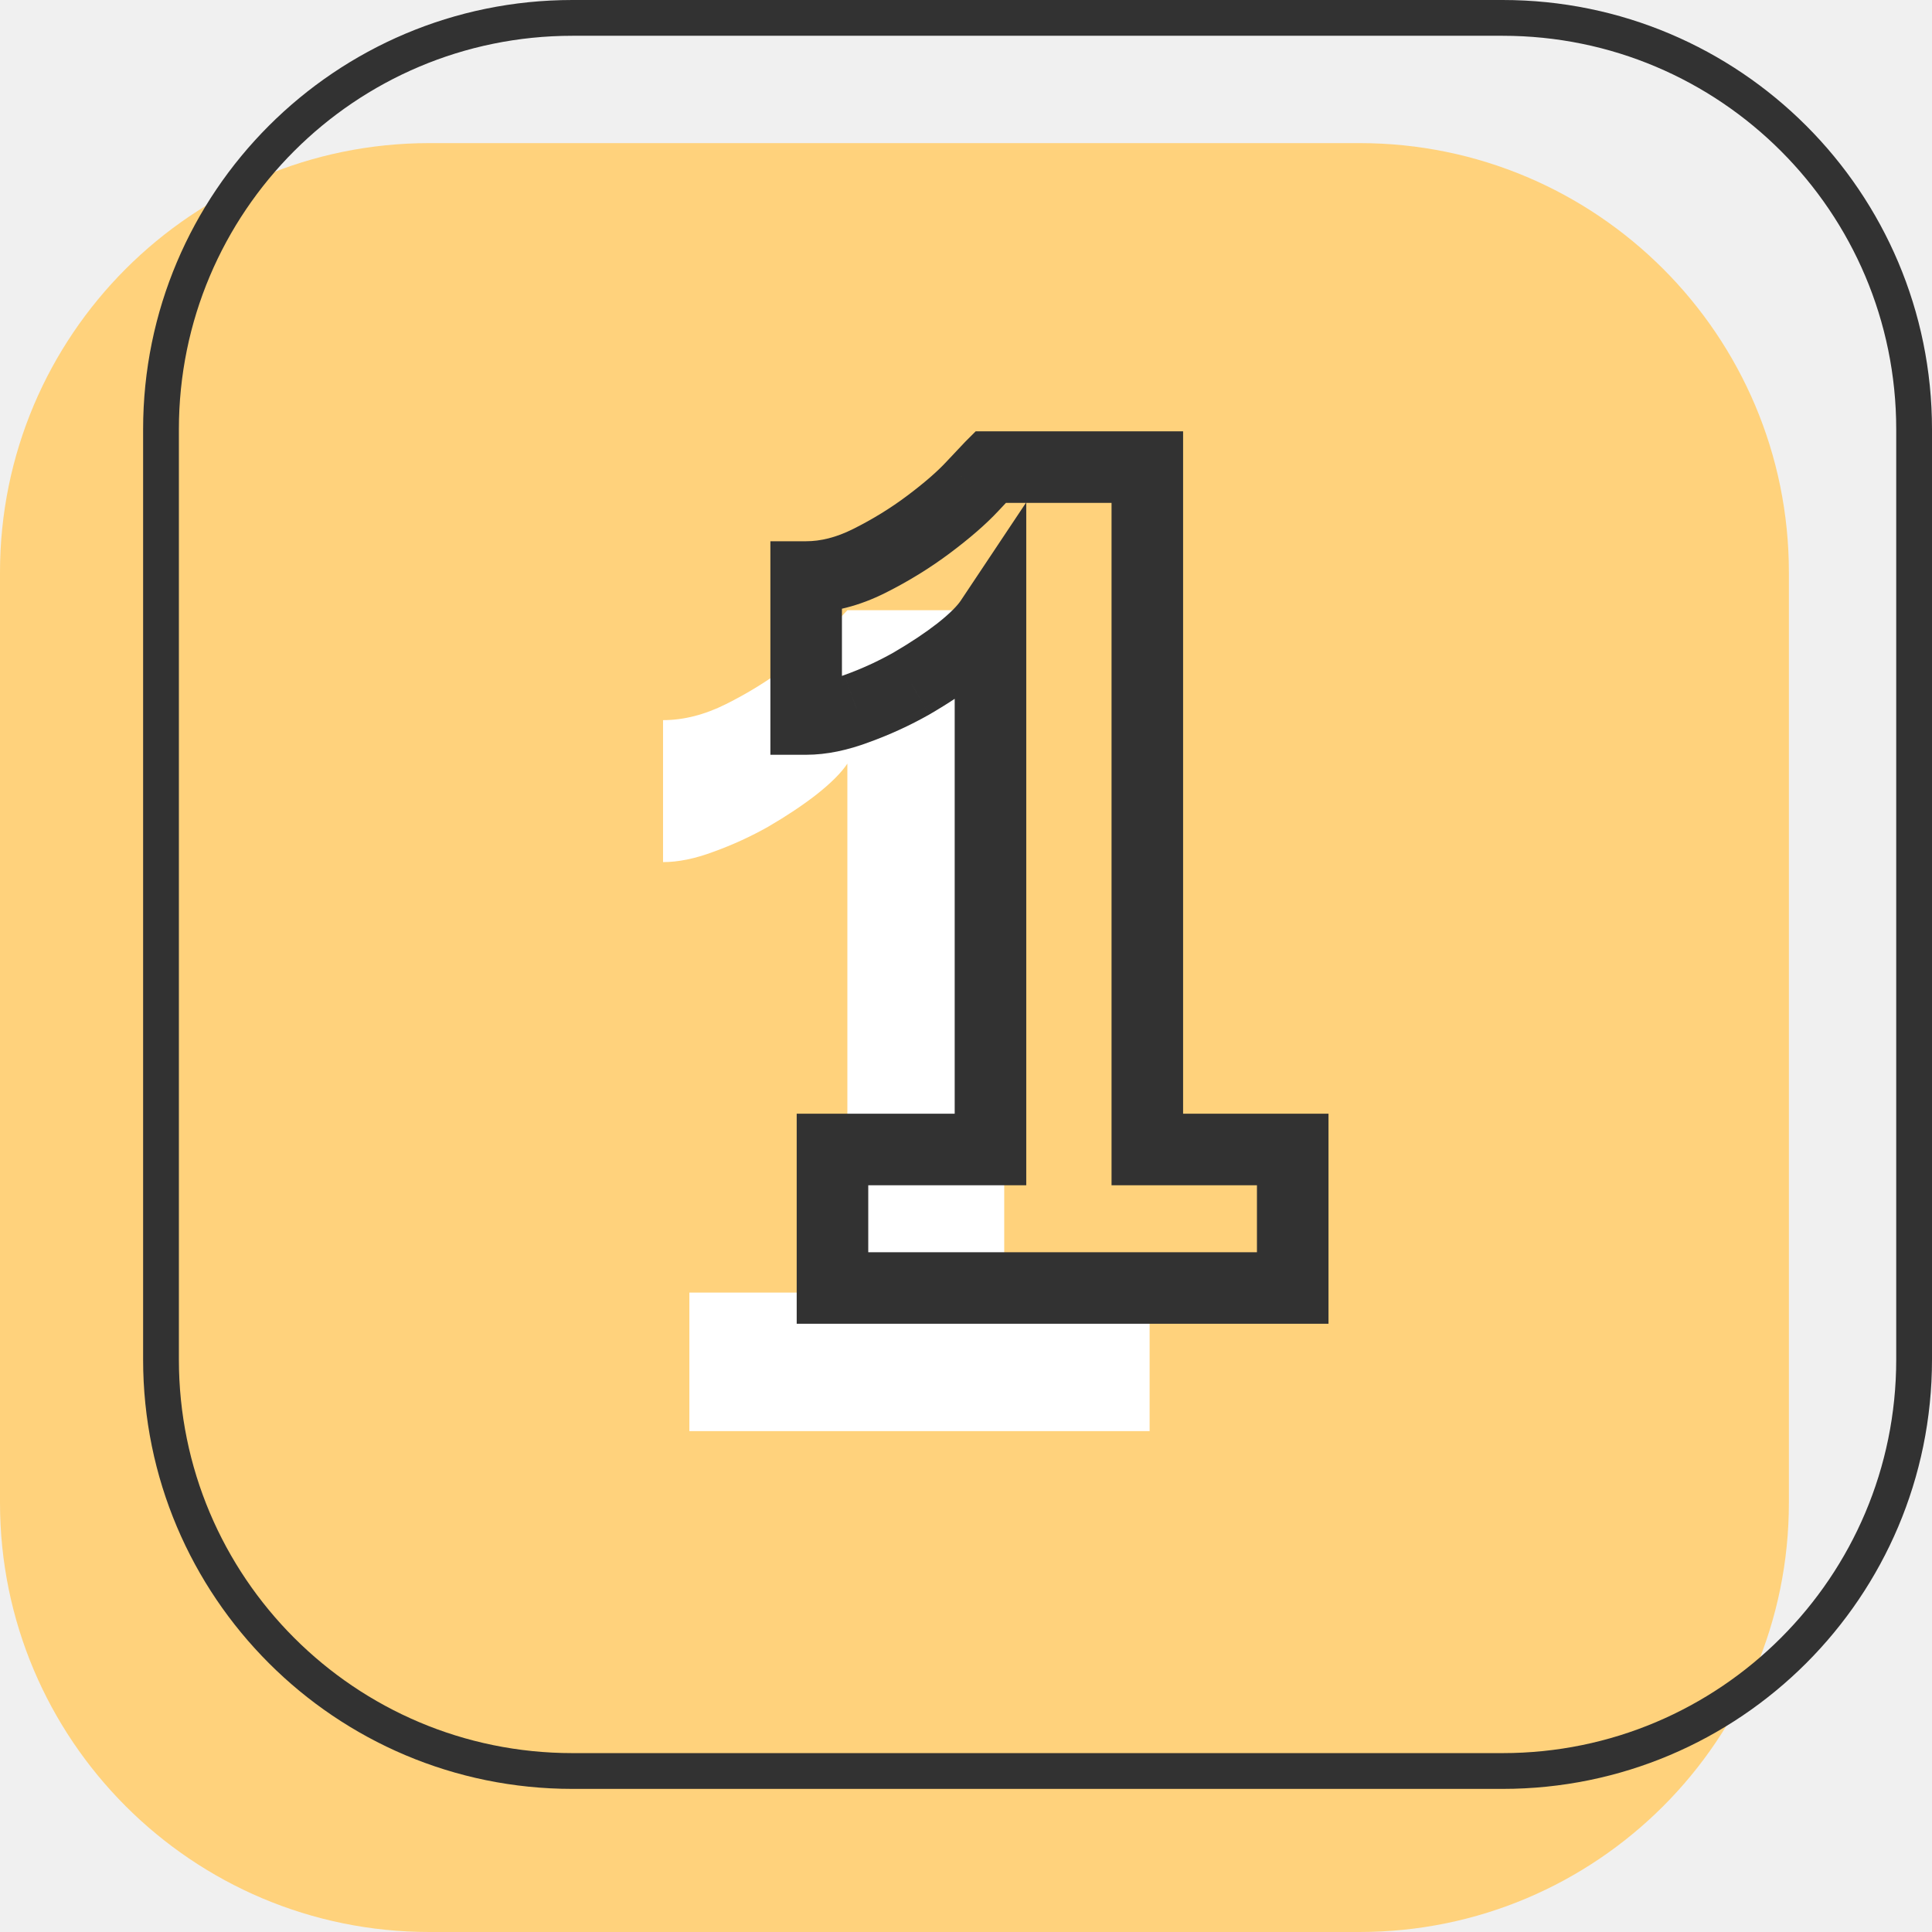
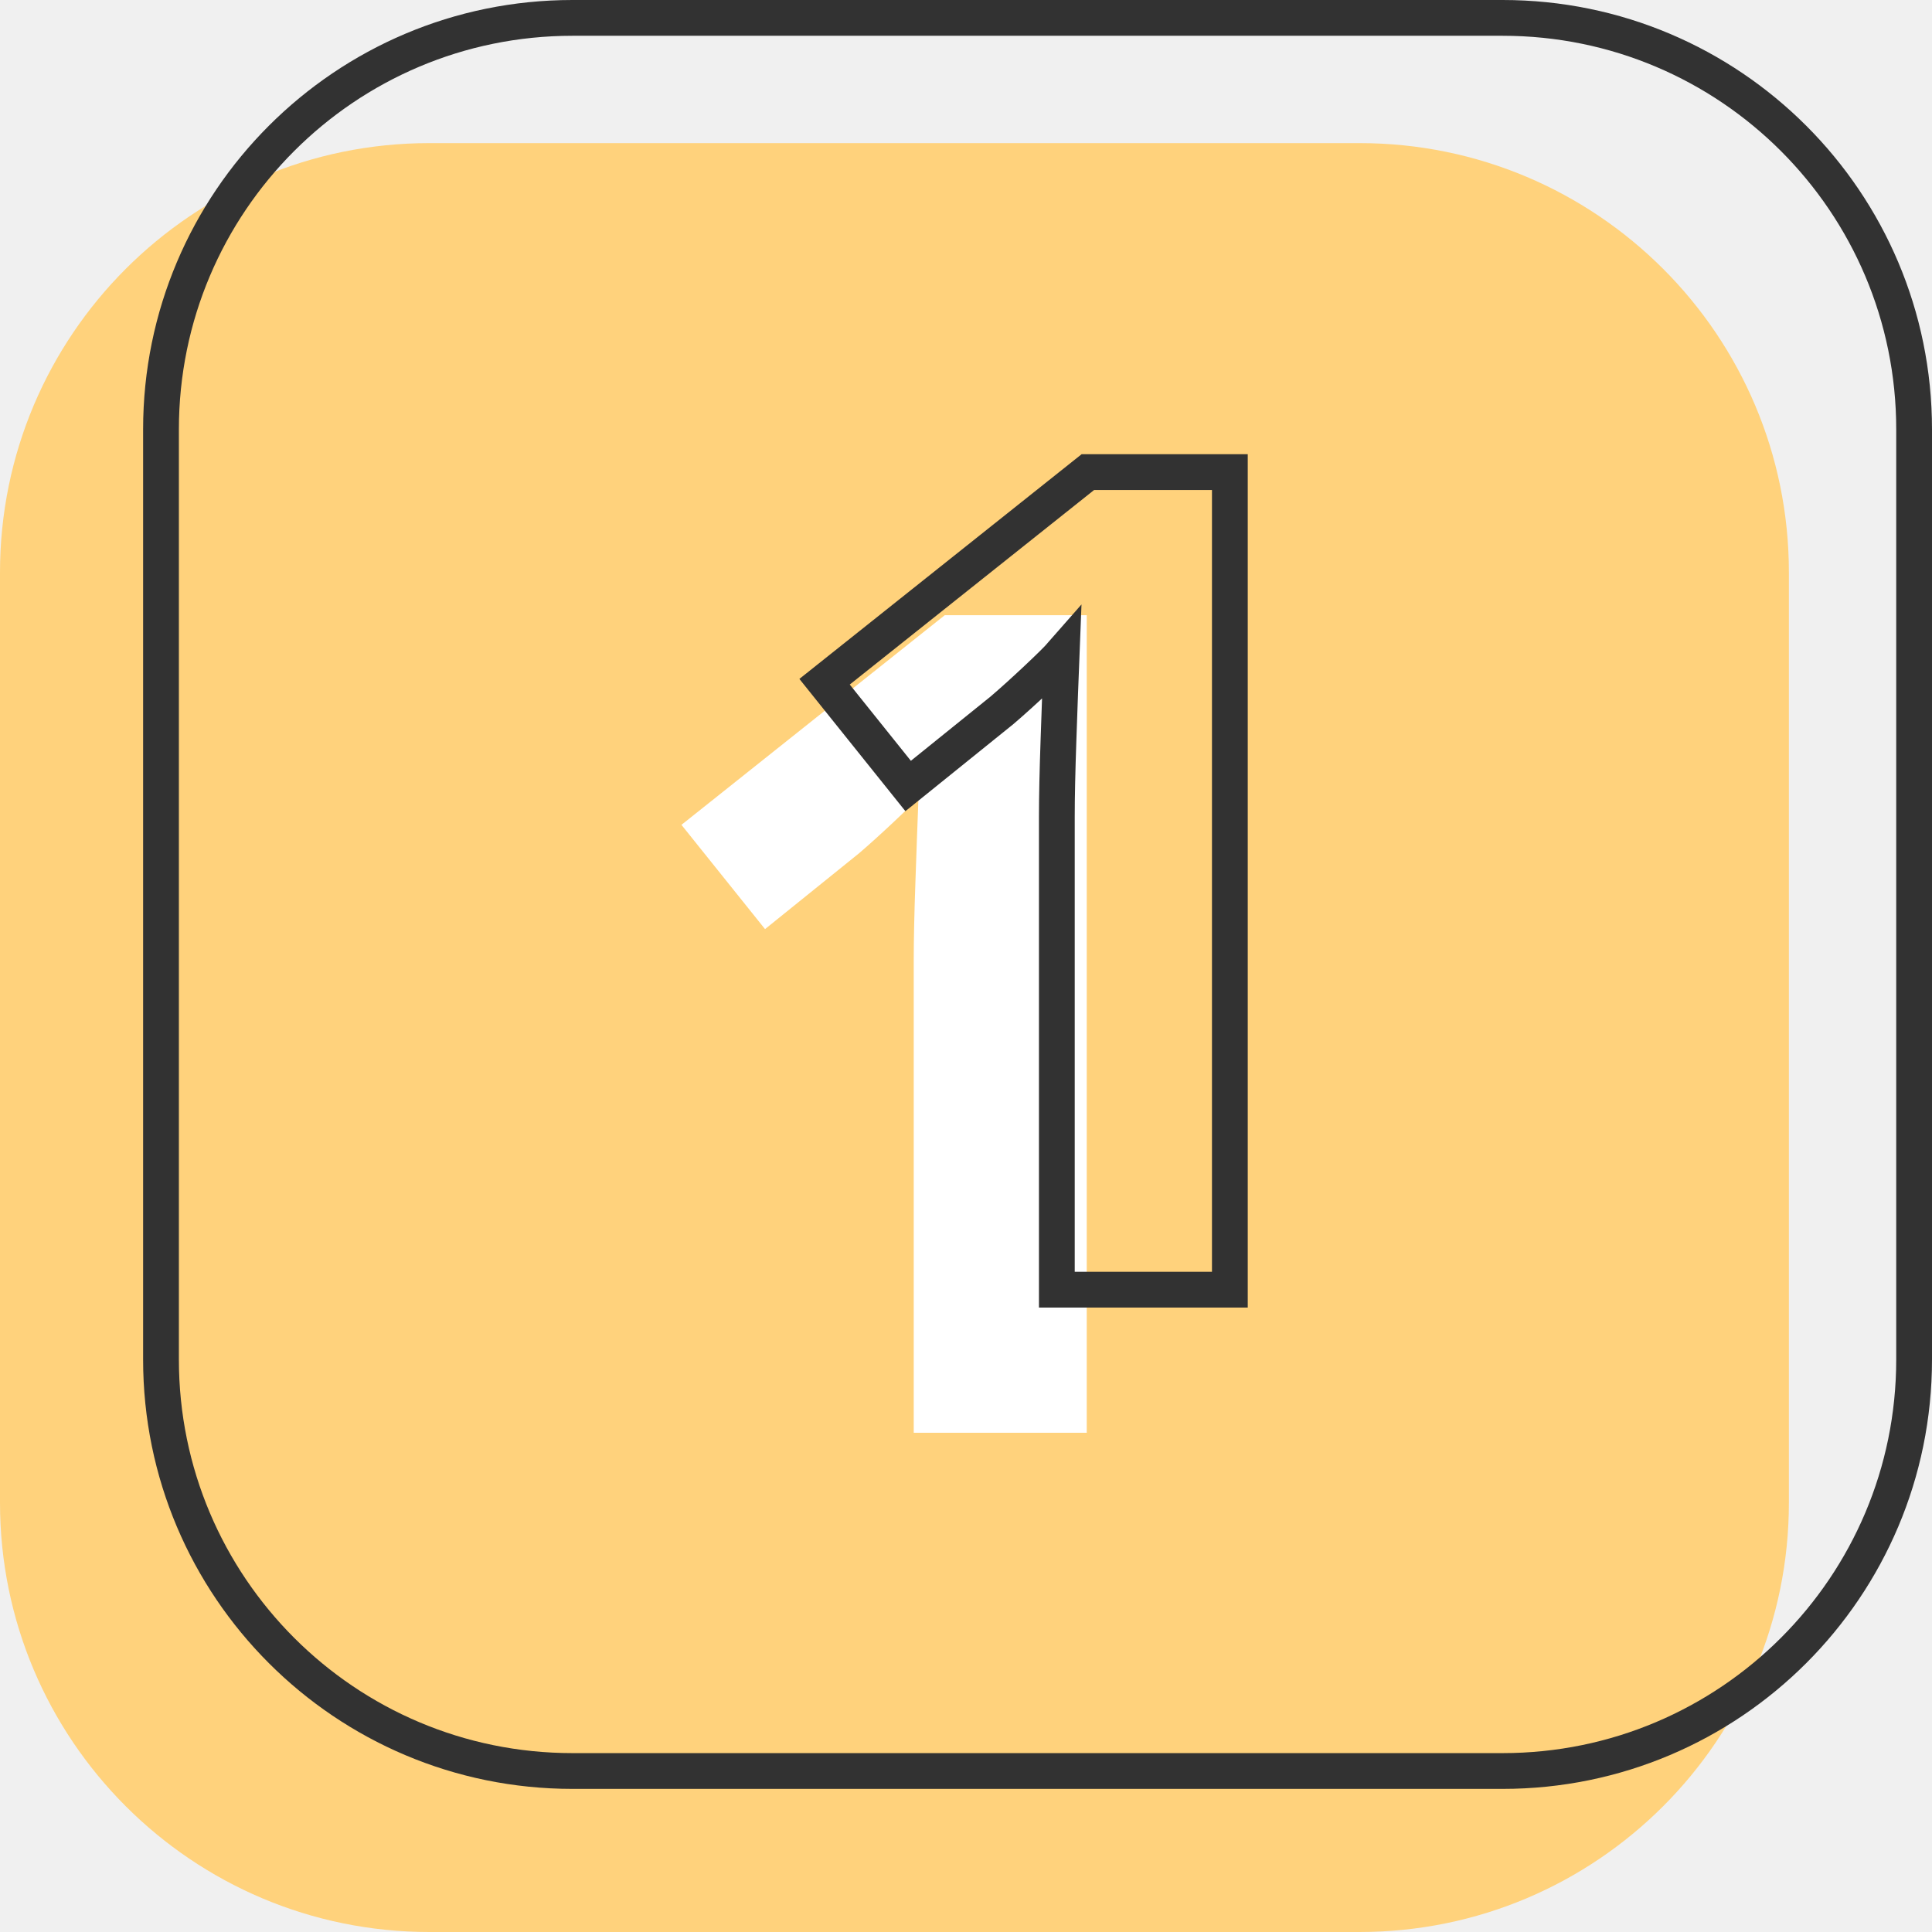
<svg xmlns="http://www.w3.org/2000/svg" width="108" height="108" viewBox="0 0 108 108" fill="none">
  <rect y="8" width="100" height="100" rx="24" fill="#FFD27C" />
  <rect x="9" y="1" width="98" height="98" rx="23" stroke="#323232" stroke-width="2" />
-   <path d="M64.264 72.256V80H38.536V72.256H47.368V42.688C47.027 43.2 46.451 43.776 45.641 44.416C44.873 45.013 43.977 45.611 42.953 46.208C41.971 46.763 40.947 47.232 39.88 47.616C38.856 48 37.918 48.192 37.065 48.192V40.256C38.217 40.256 39.39 39.957 40.584 39.36C41.779 38.763 42.889 38.08 43.913 37.312C44.937 36.544 45.747 35.84 46.344 35.2C46.984 34.517 47.326 34.155 47.368 34.112H56.136V72.256H64.264Z" fill="white" />
-   <path d="M72.264 64.256H74.264V62.256H72.264V64.256ZM72.264 72V74H74.264V72H72.264ZM46.536 72H44.536V74H46.536V72ZM46.536 64.256V62.256H44.536V64.256H46.536ZM55.368 64.256V66.256H57.368V64.256H55.368ZM55.368 34.688H57.368V28.082L53.704 33.579L55.368 34.688ZM53.641 36.416L54.868 37.995L54.874 37.99L54.88 37.986L53.641 36.416ZM50.953 38.208L51.937 39.949L51.949 39.942L51.96 39.936L50.953 38.208ZM47.88 39.616L47.203 37.734L47.191 37.739L47.178 37.743L47.88 39.616ZM45.065 40.192H43.065V42.192H45.065V40.192ZM45.065 32.256V30.256H43.065V32.256H45.065ZM48.584 31.36L49.479 33.149L49.479 33.149L48.584 31.36ZM54.344 27.2L52.885 25.832L52.882 25.835L54.344 27.2ZM55.368 26.112V24.112H54.54L53.954 24.698L55.368 26.112ZM64.136 26.112H66.136V24.112H64.136V26.112ZM64.136 64.256H62.136V66.256H64.136V64.256ZM70.264 64.256V72H74.264V64.256H70.264ZM72.264 70H46.536V74H72.264V70ZM48.536 72V64.256H44.536V72H48.536ZM46.536 66.256H55.368V62.256H46.536V66.256ZM57.368 64.256V34.688H53.368V64.256H57.368ZM53.704 33.579C53.532 33.837 53.143 34.261 52.401 34.846L54.88 37.986C55.76 37.291 56.522 36.563 57.033 35.797L53.704 33.579ZM52.413 34.837C51.728 35.37 50.908 35.919 49.945 36.48L51.96 39.936C53.045 39.303 54.017 38.657 54.868 37.995L52.413 34.837ZM49.968 36.467C49.086 36.966 48.164 37.388 47.203 37.734L48.558 41.498C49.73 41.076 50.857 40.559 51.937 39.949L49.968 36.467ZM47.178 37.743C46.319 38.066 45.621 38.192 45.065 38.192V42.192C46.215 42.192 47.395 41.934 48.583 41.489L47.178 37.743ZM47.065 40.192V32.256H43.065V40.192H47.065ZM45.065 34.256C46.573 34.256 48.051 33.863 49.479 33.149L47.69 29.571C46.729 30.052 45.86 30.256 45.065 30.256V34.256ZM49.479 33.149C50.776 32.5 51.988 31.755 53.112 30.912L50.712 27.712C49.789 28.405 48.782 29.025 47.69 29.571L49.479 33.149ZM53.112 30.912C54.192 30.103 55.102 29.32 55.807 28.565L52.882 25.835C52.393 26.36 51.681 26.985 50.712 27.712L53.112 30.912ZM55.804 28.568C56.123 28.227 56.368 27.967 56.537 27.787C56.724 27.588 56.789 27.52 56.783 27.526L53.954 24.698C53.881 24.771 53.503 25.174 52.885 25.832L55.804 28.568ZM55.368 28.112H64.136V24.112H55.368V28.112ZM62.136 26.112V64.256H66.136V26.112H62.136ZM64.136 66.256H72.264V62.256H64.136V66.256Z" fill="#323232" />
+   <text fill="white" xml:space="preserve" style="white-space: pre" font-family="Raleway" font-size="64" font-weight="bold" letter-spacing="0.01em">
+     <tspan x="34.312" y="80.092">1</tspan>
+   </text>
+   <text stroke="#323232" stroke-width="2" xml:space="preserve" style="white-space: pre" font-family="Raleway" font-size="64" font-weight="bold" letter-spacing="0.01em">
+     <tspan x="42.312" y="72.092">1</tspan>
+   </text>
</svg>
